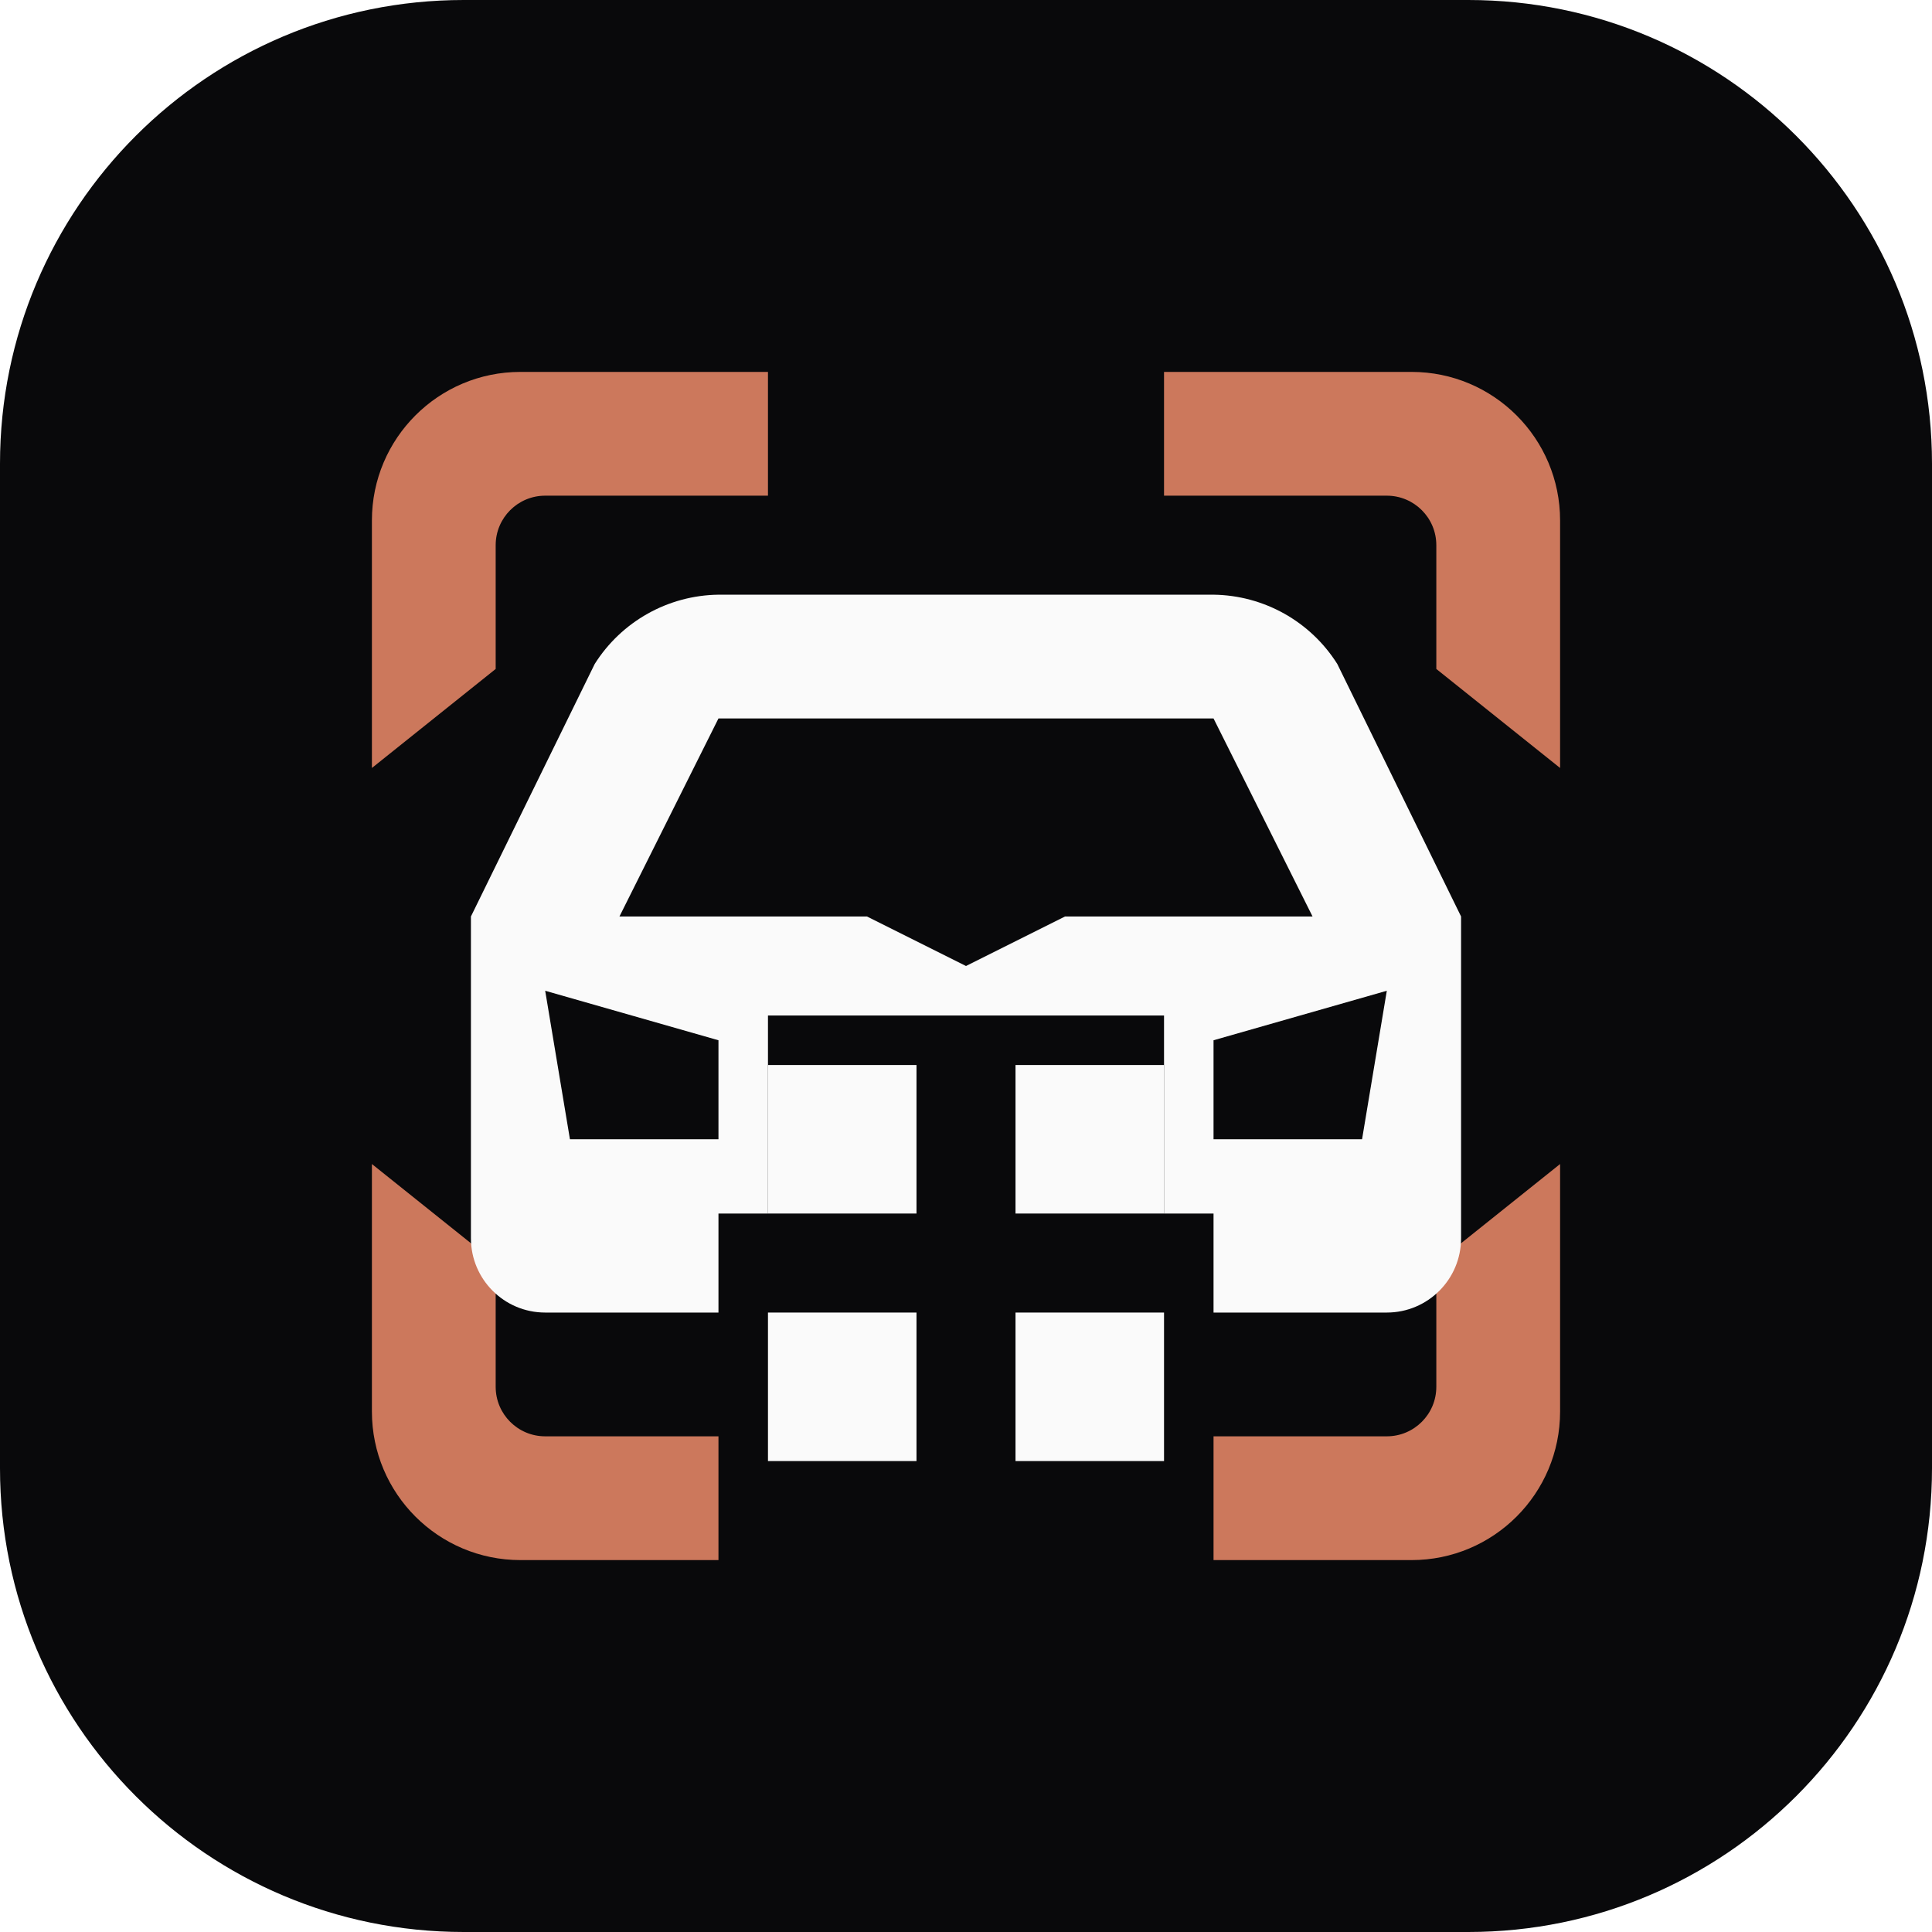
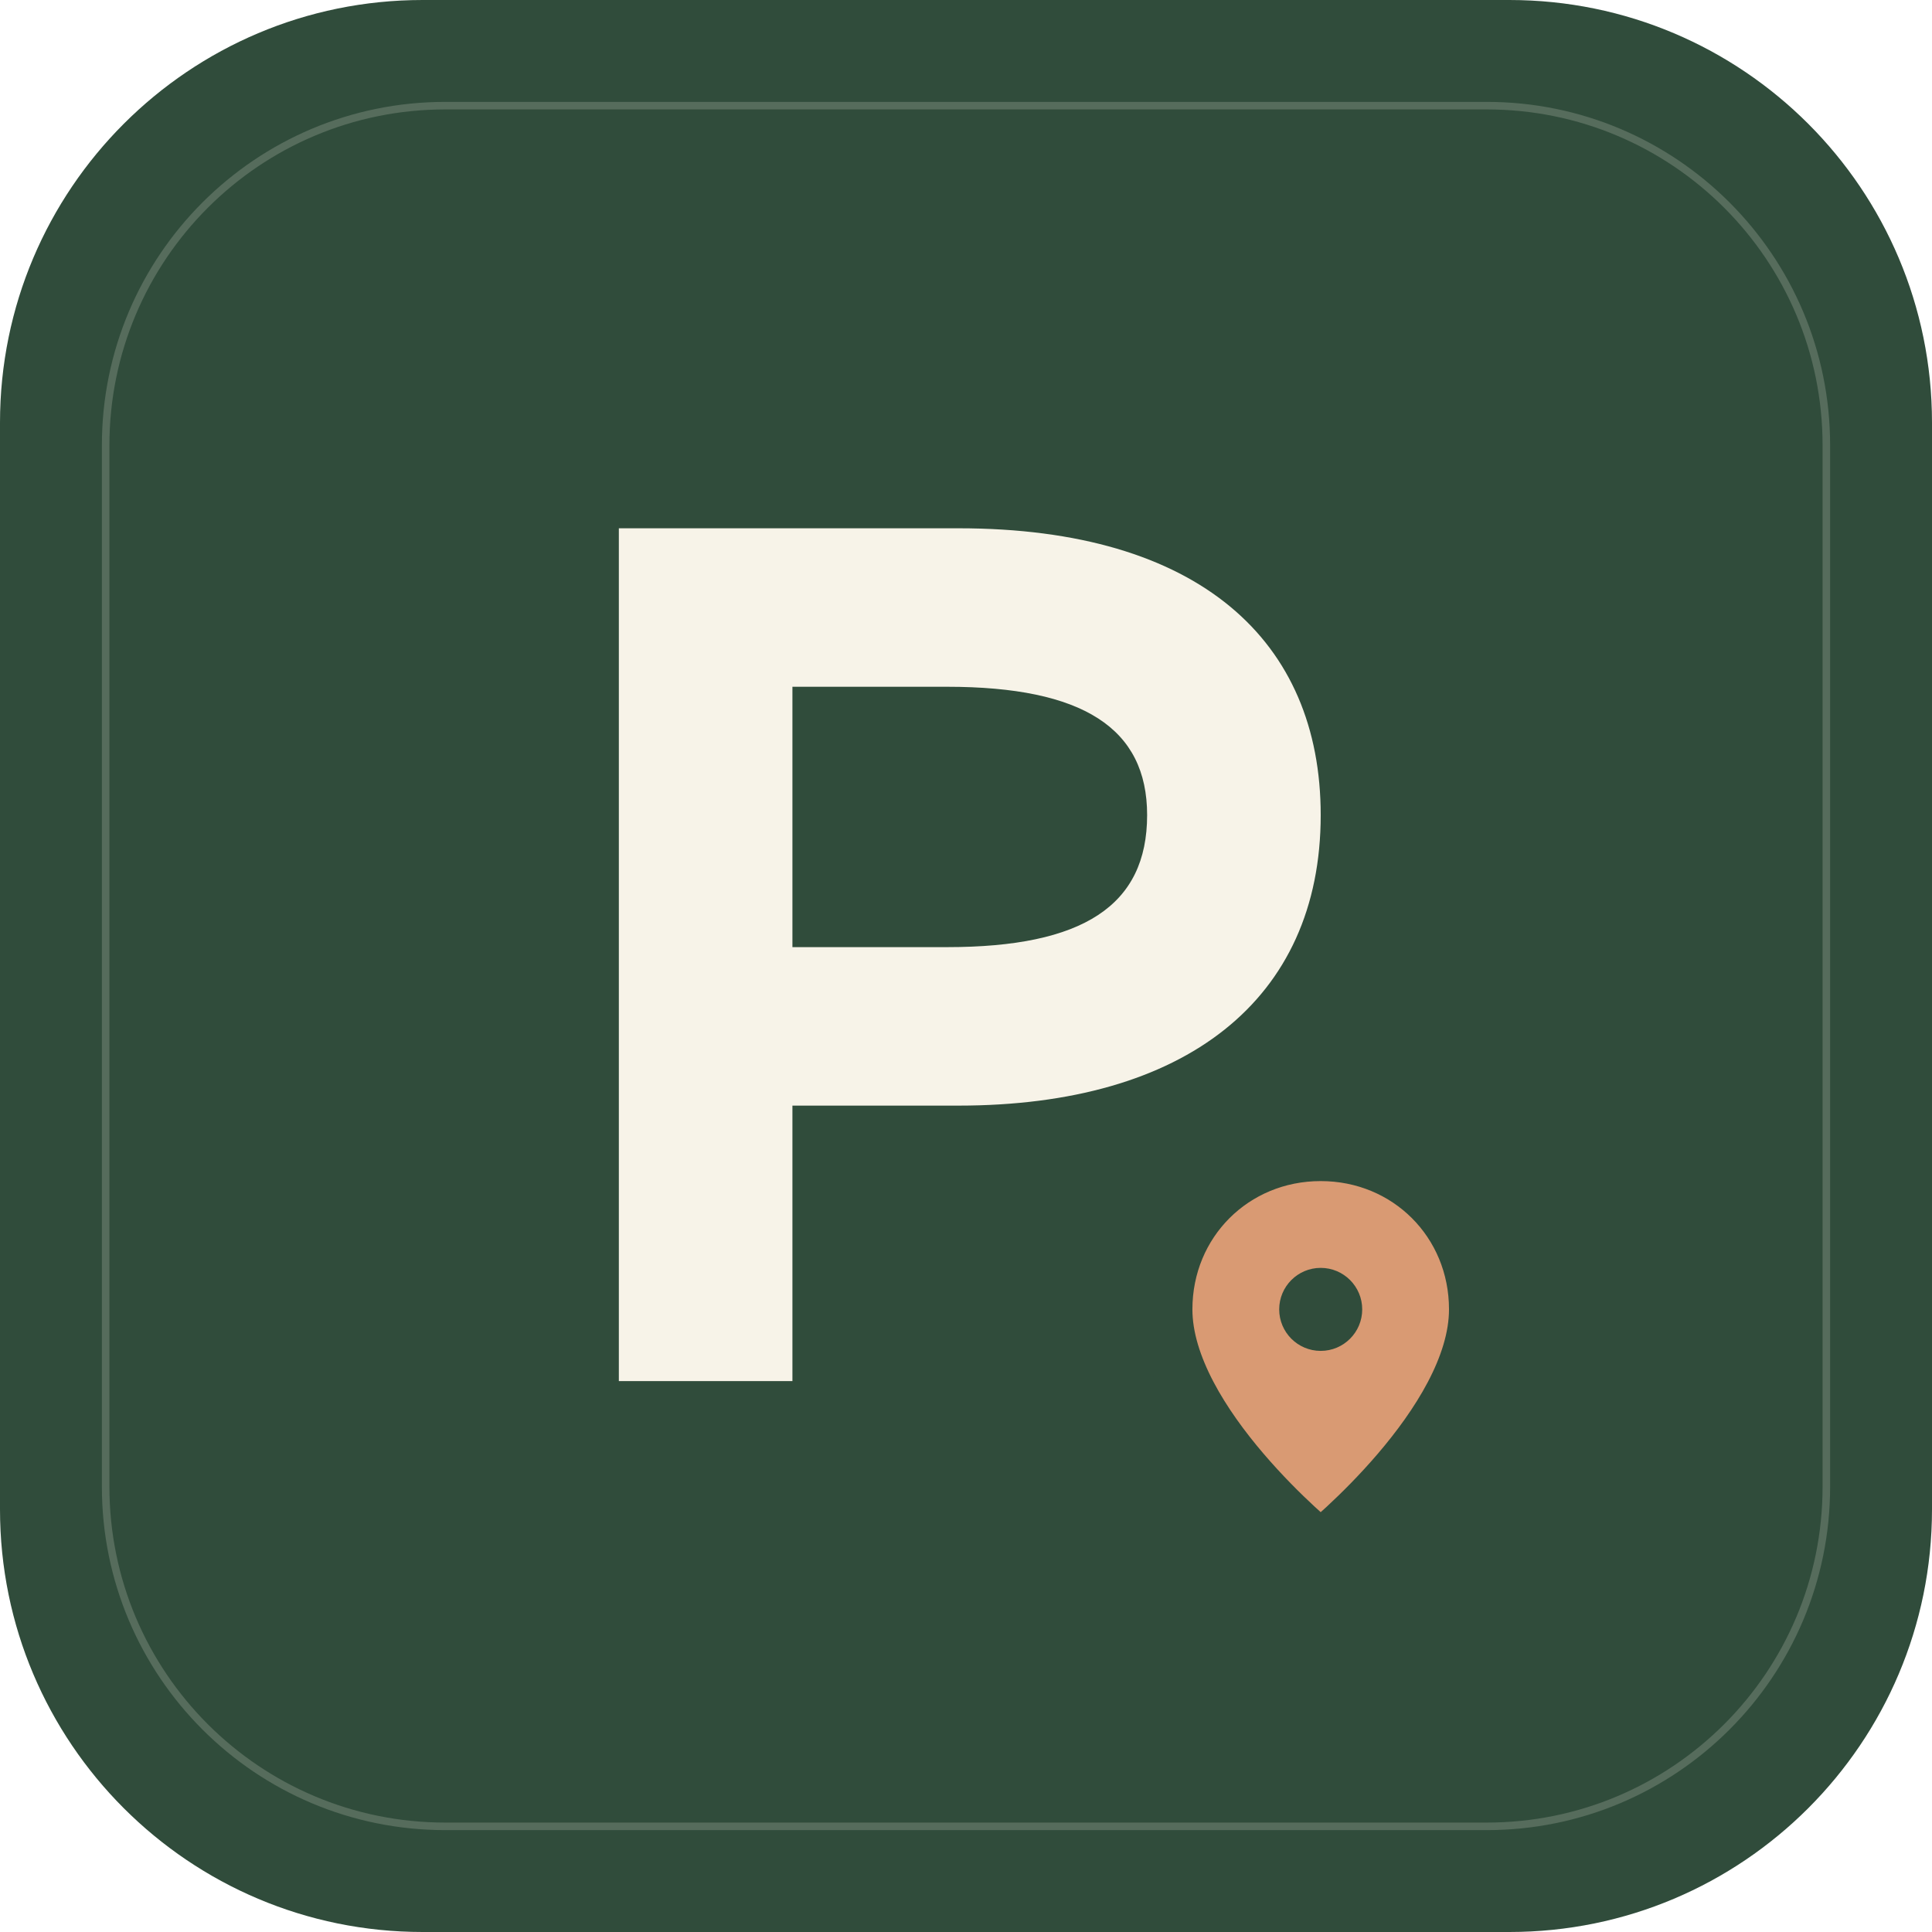
- <svg xmlns="http://www.w3.org/2000/svg" viewBox="0 0 32 32" role="img" aria-label="VaahanSafe">
-   <rect width="32" height="32" rx="7.68" fill="#09090b" />
-   <g transform="translate(2.88 2.88) scale(.82)">
-     <path d="M4 12V7a3 3 0 0 1 3-3h5v2.5H7.5a1 1 0 0 0-1 1V10L4 12Z M20 4h5a3 3 0 0 1 3 3v5L25.5 10V7.5a1 1 0 0 0-1-1H20V4Z M4 20l2.5 2v2.5a1 1 0 0 0 1 1H11V28H7a3 3 0 0 1-3-3v-5Z M25.5 22l2.5-2v5a3 3 0 0 1-3 3h-4v-2.5h3.5a1 1 0 0 0 1-1V22Z" fill="#cc785c" />
-     <path d="M11 8.5h10a3 3 0 0 1 2.5 1.4L26 15v6.5a1.5 1.5 0 0 1-1.5 1.5H21v-2h-1v-4h-8v4h-1v2H7.5A1.5 1.5 0 0 1 6 21.5V15l2.5-5.1A3 3 0 0 1 11 8.5Z M11 11h10l2 4h-5l-2 1-2-1H9l2-4Z M7.5 16.5l3.5 1v2H8l-.5-3Z M24.5 16.5l-.5 3h-3v-2l3.5-1Z" fill="#fafafa" fill-rule="evenodd" />
-     <path d="M12 18h3v3h-3Z M17 18h3v3h-3Z M12 23h3v3h-3Z M17 23h3v3h-3Z" fill="#fafafa" fill-rule="evenodd" />
-   </g>
+ <svg xmlns="http://www.w3.org/2000/svg" viewBox="0 0 512 512" fill="none">
+   <rect width="512" height="512" rx="112" fill="#304C3B" />
+   <rect x="28" y="28" width="456" height="456" rx="90" stroke="#F7F3E8" stroke-opacity=".19" stroke-width="2" />
+   <path d="M164 366V140H254C318 140 350 170 350 216C350 265 314 293 254 293H210V366H164ZM210 251H251C287 251 304 240 304 216C304 193 287 182 251 182H210V251Z" fill="#F7F3E8" />
+   <path d="M350 306C327 306 309 324 309 347C309 377 350 410 350 410C350 410 391 377 391 347C391 324 373 306 350 306Z" fill="#D99A73" stroke="#304C3B" stroke-width="14" />
+   <circle cx="350" cy="347" r="11" fill="#304C3B" />
</svg>
